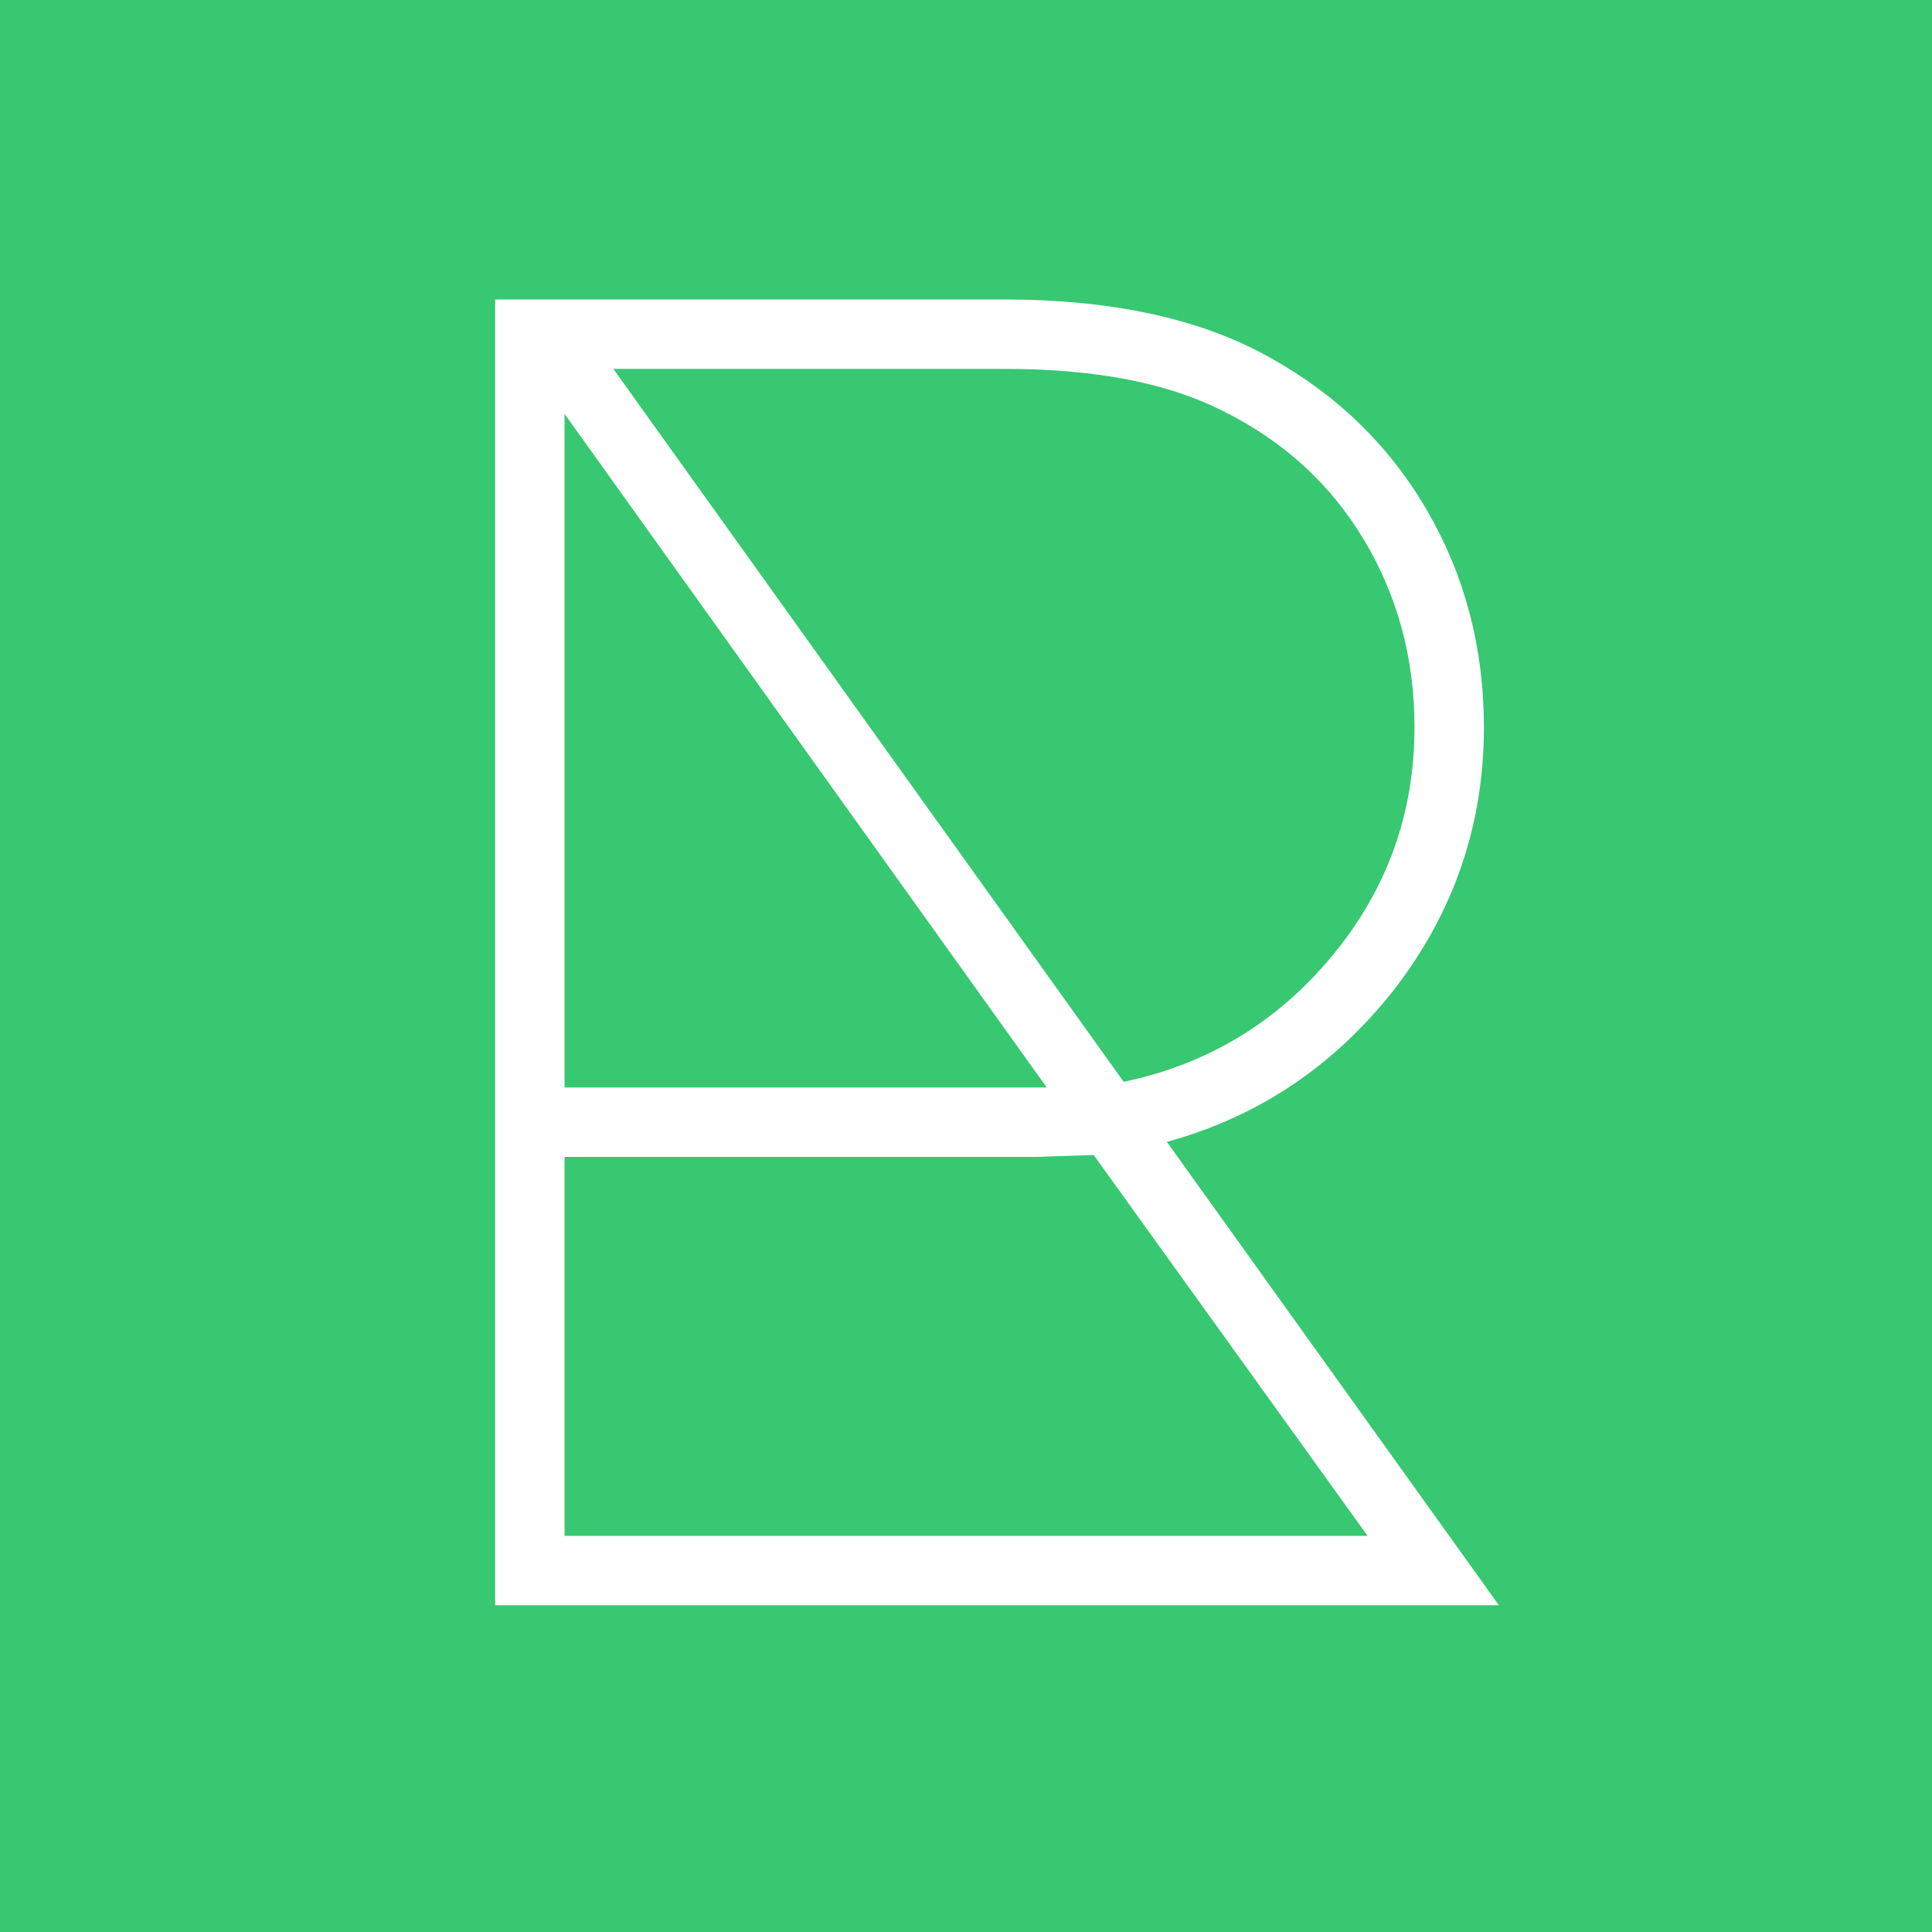
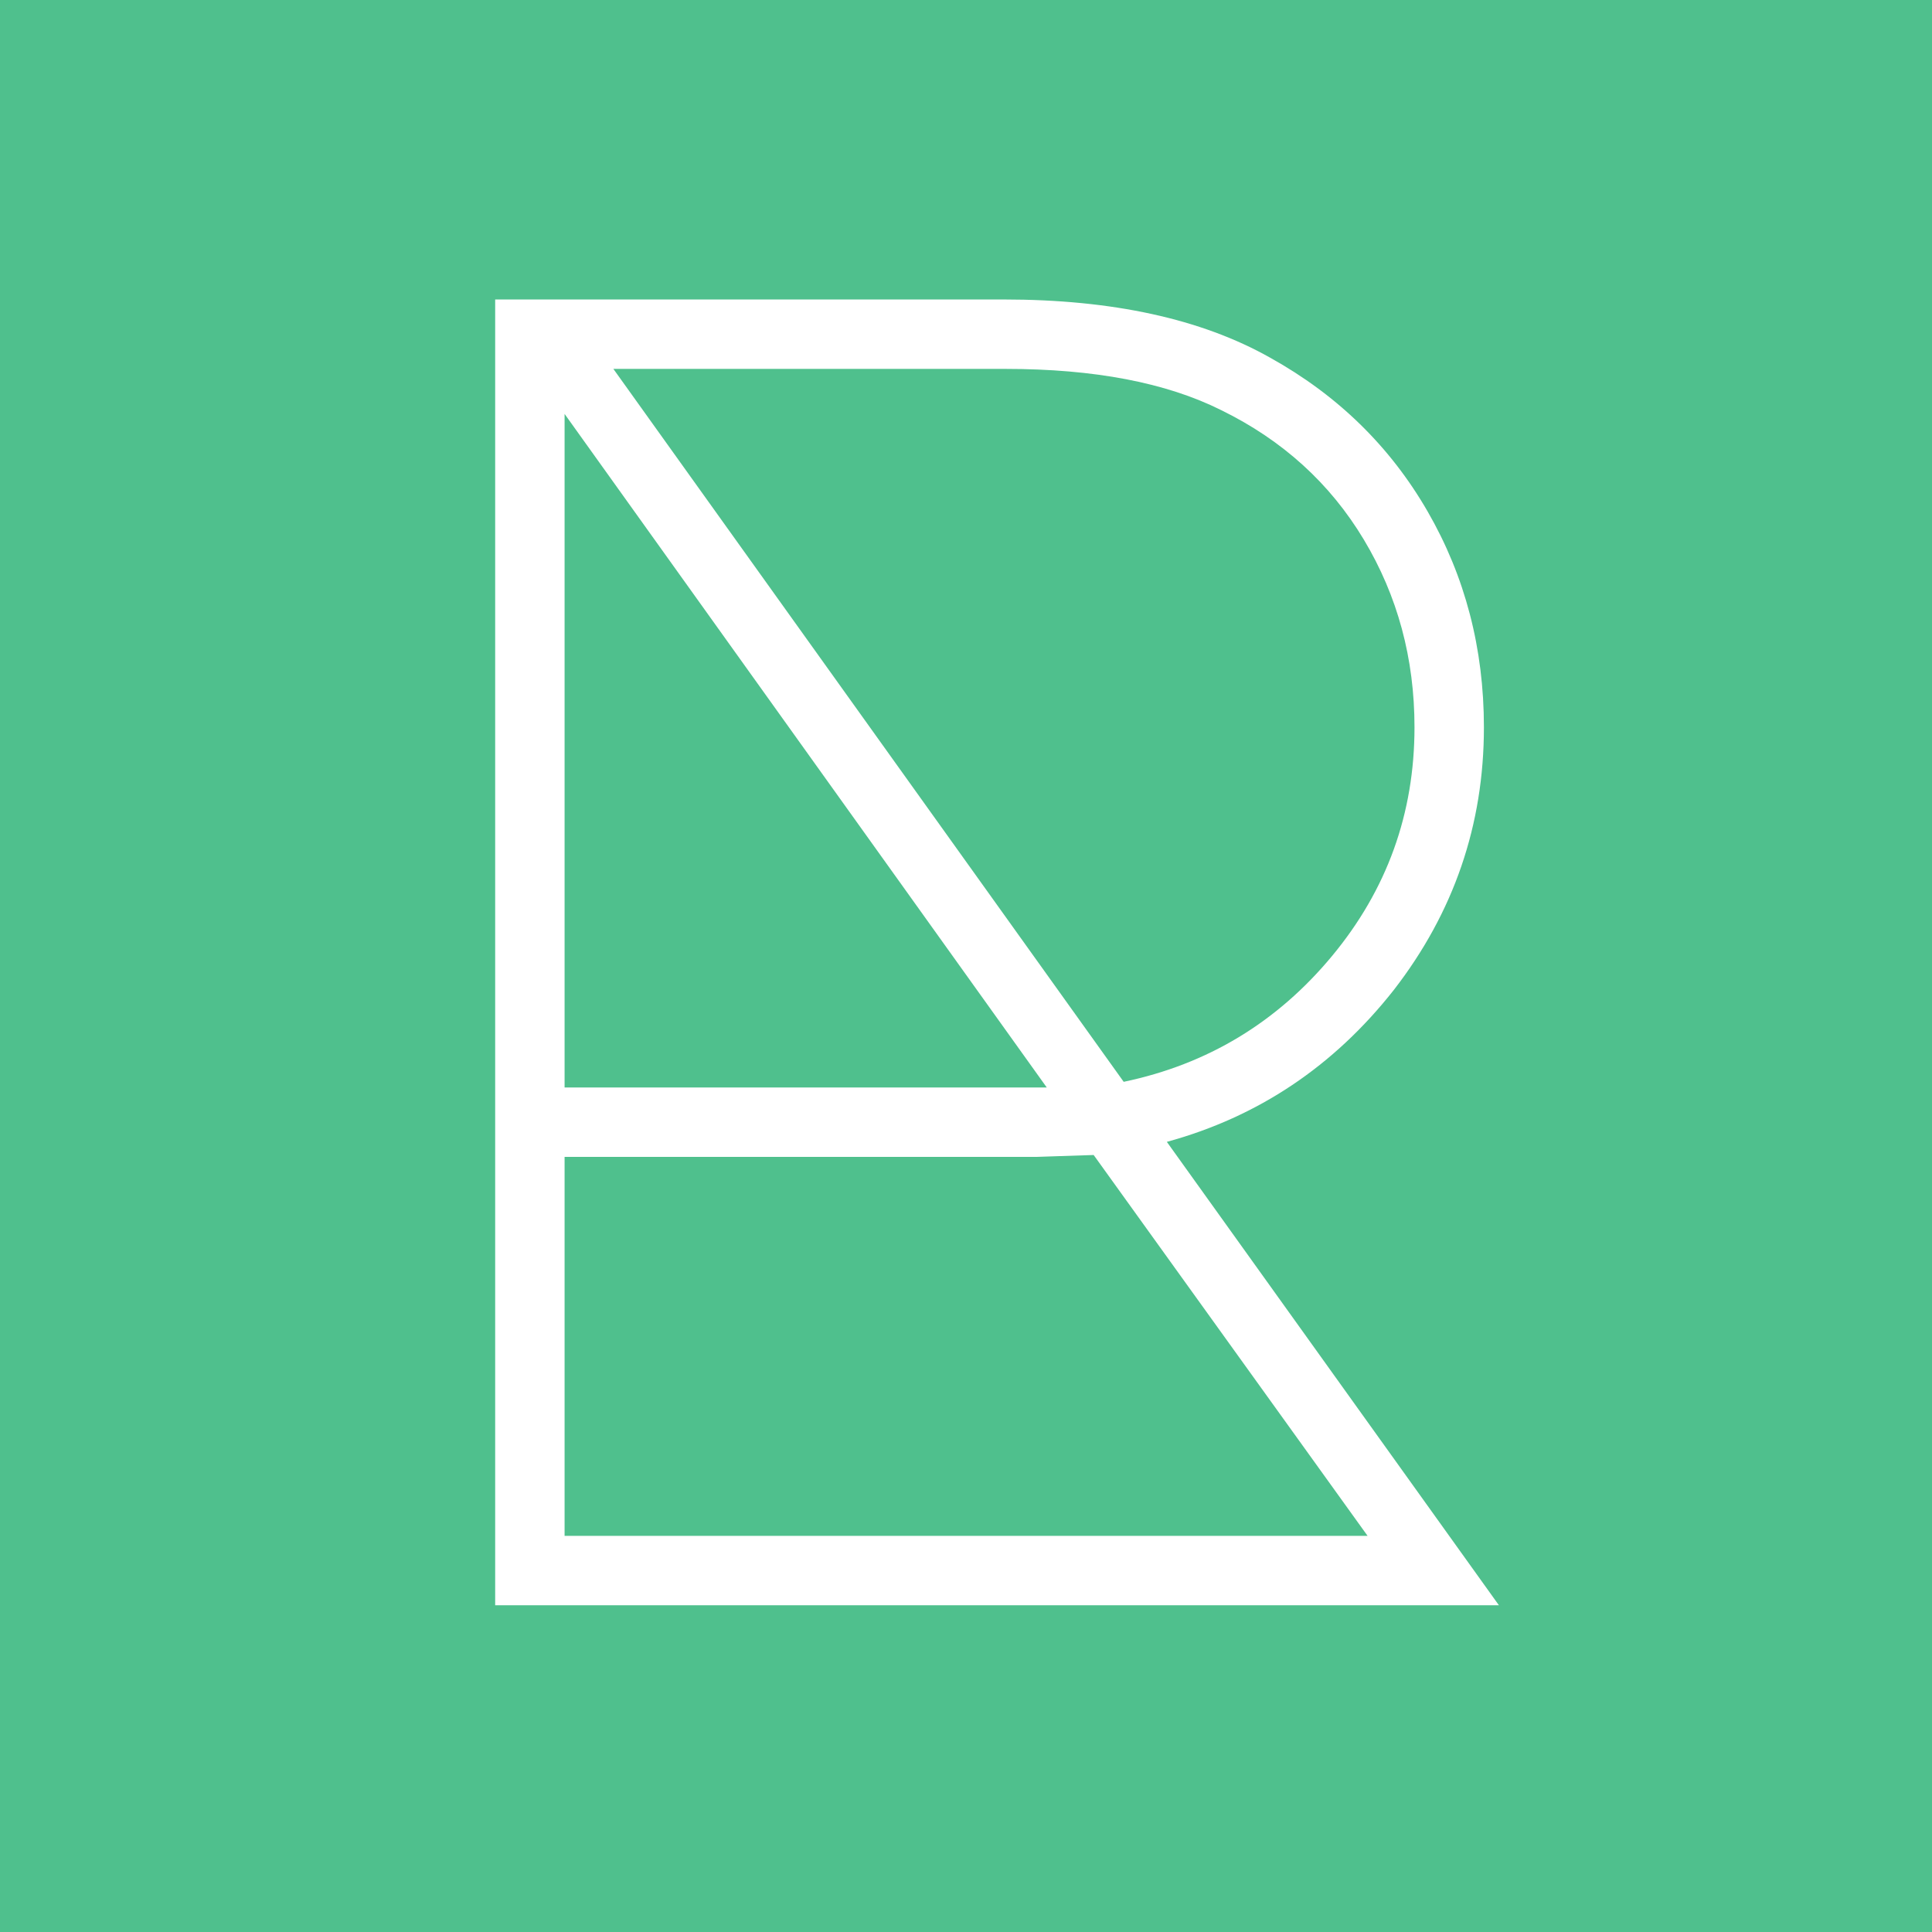
<svg xmlns="http://www.w3.org/2000/svg" viewBox="0 0 100 100">
-   <rect y="0" x="0" height="100" width="100" style="fill:#37c871" />
+   <rect y="0" x="0" height="100" width="100" style="fill:#4FC08D" />
  <path d="M 77.584,83.089 H 25.63 V 15.501 H 51.947 q 8.449,0 13.79,3.01 5.244,2.913 8.157,7.963 2.913,5.05 2.913,11.168 0,7.575 -4.661,13.595 -4.661,5.924 -11.75,7.866 z M 31.748,19.094 58.162,55.995 q 6.506,-1.36 10.779,-6.506 4.273,-5.147 4.273,-11.847 0,-5.341 -2.622,-9.711 -2.622,-4.37 -7.38,-6.701 -4.273,-2.136 -11.168,-2.136 z m -2.525,2.331 v 34.862 h 24.957 z m 0,58.071 H 70.786 L 56.608,59.783 53.598,59.88 H 29.223 Z" style="fill:#ffffff" />
</svg>
